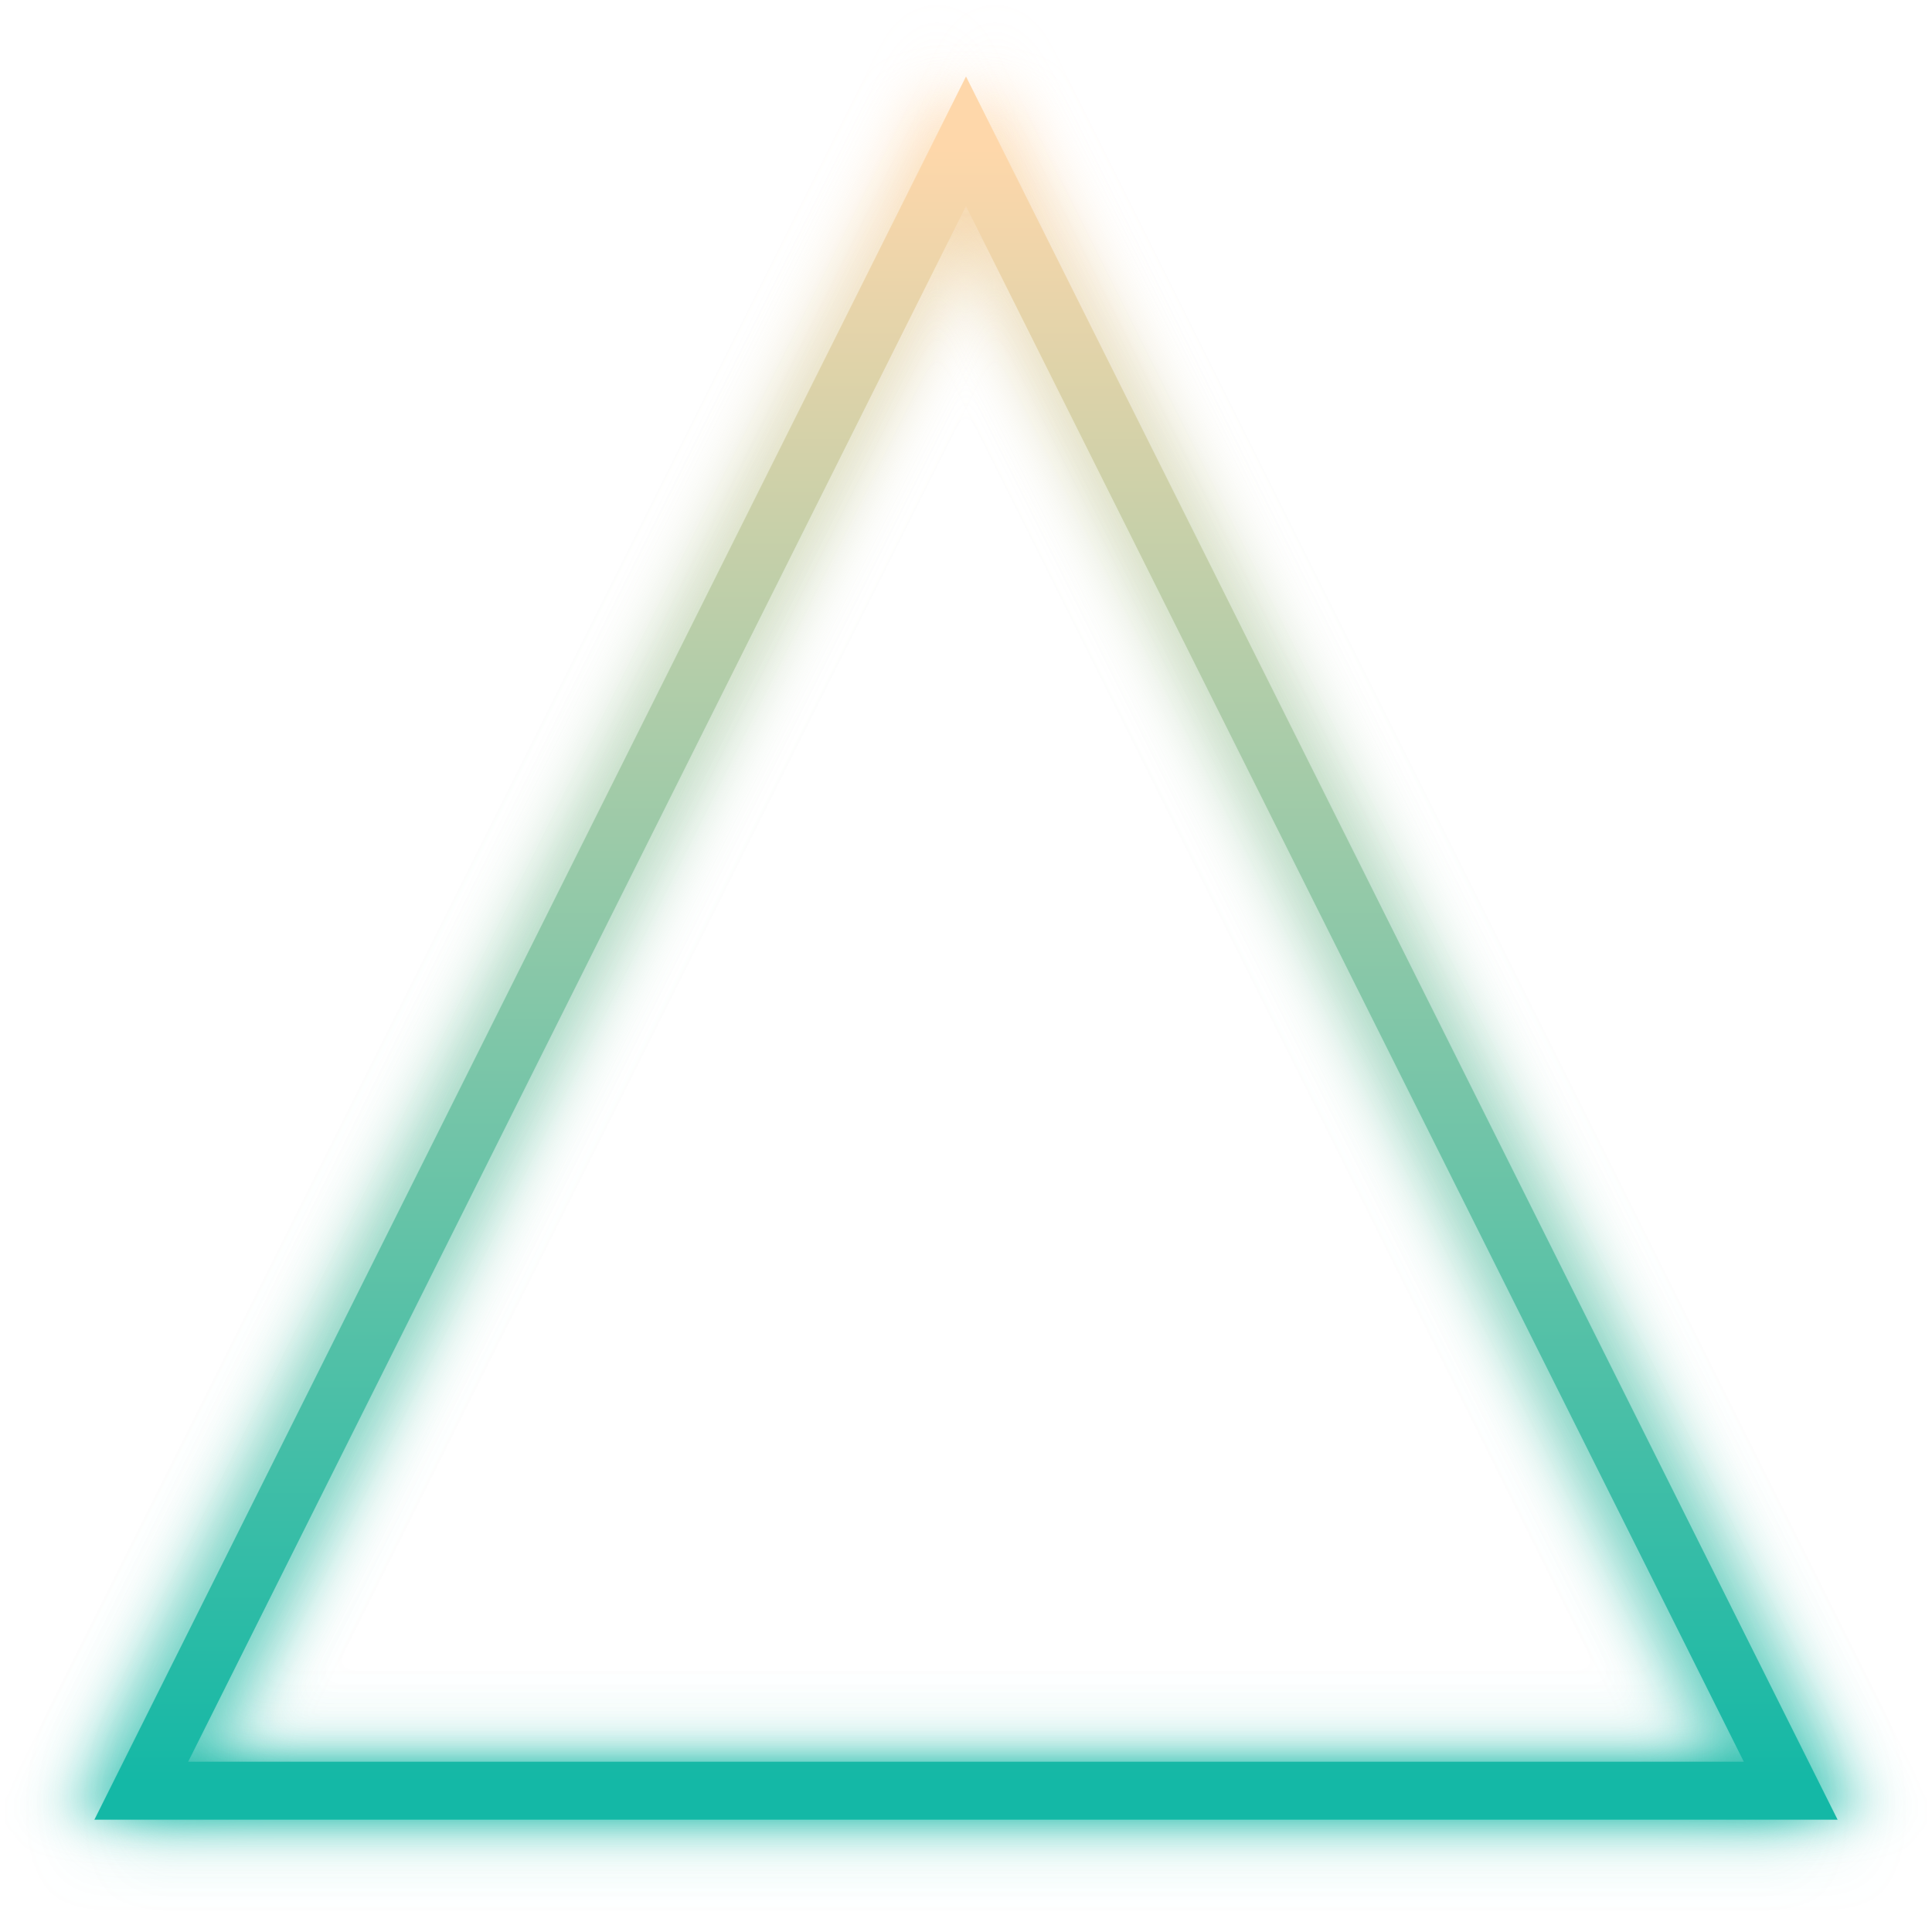
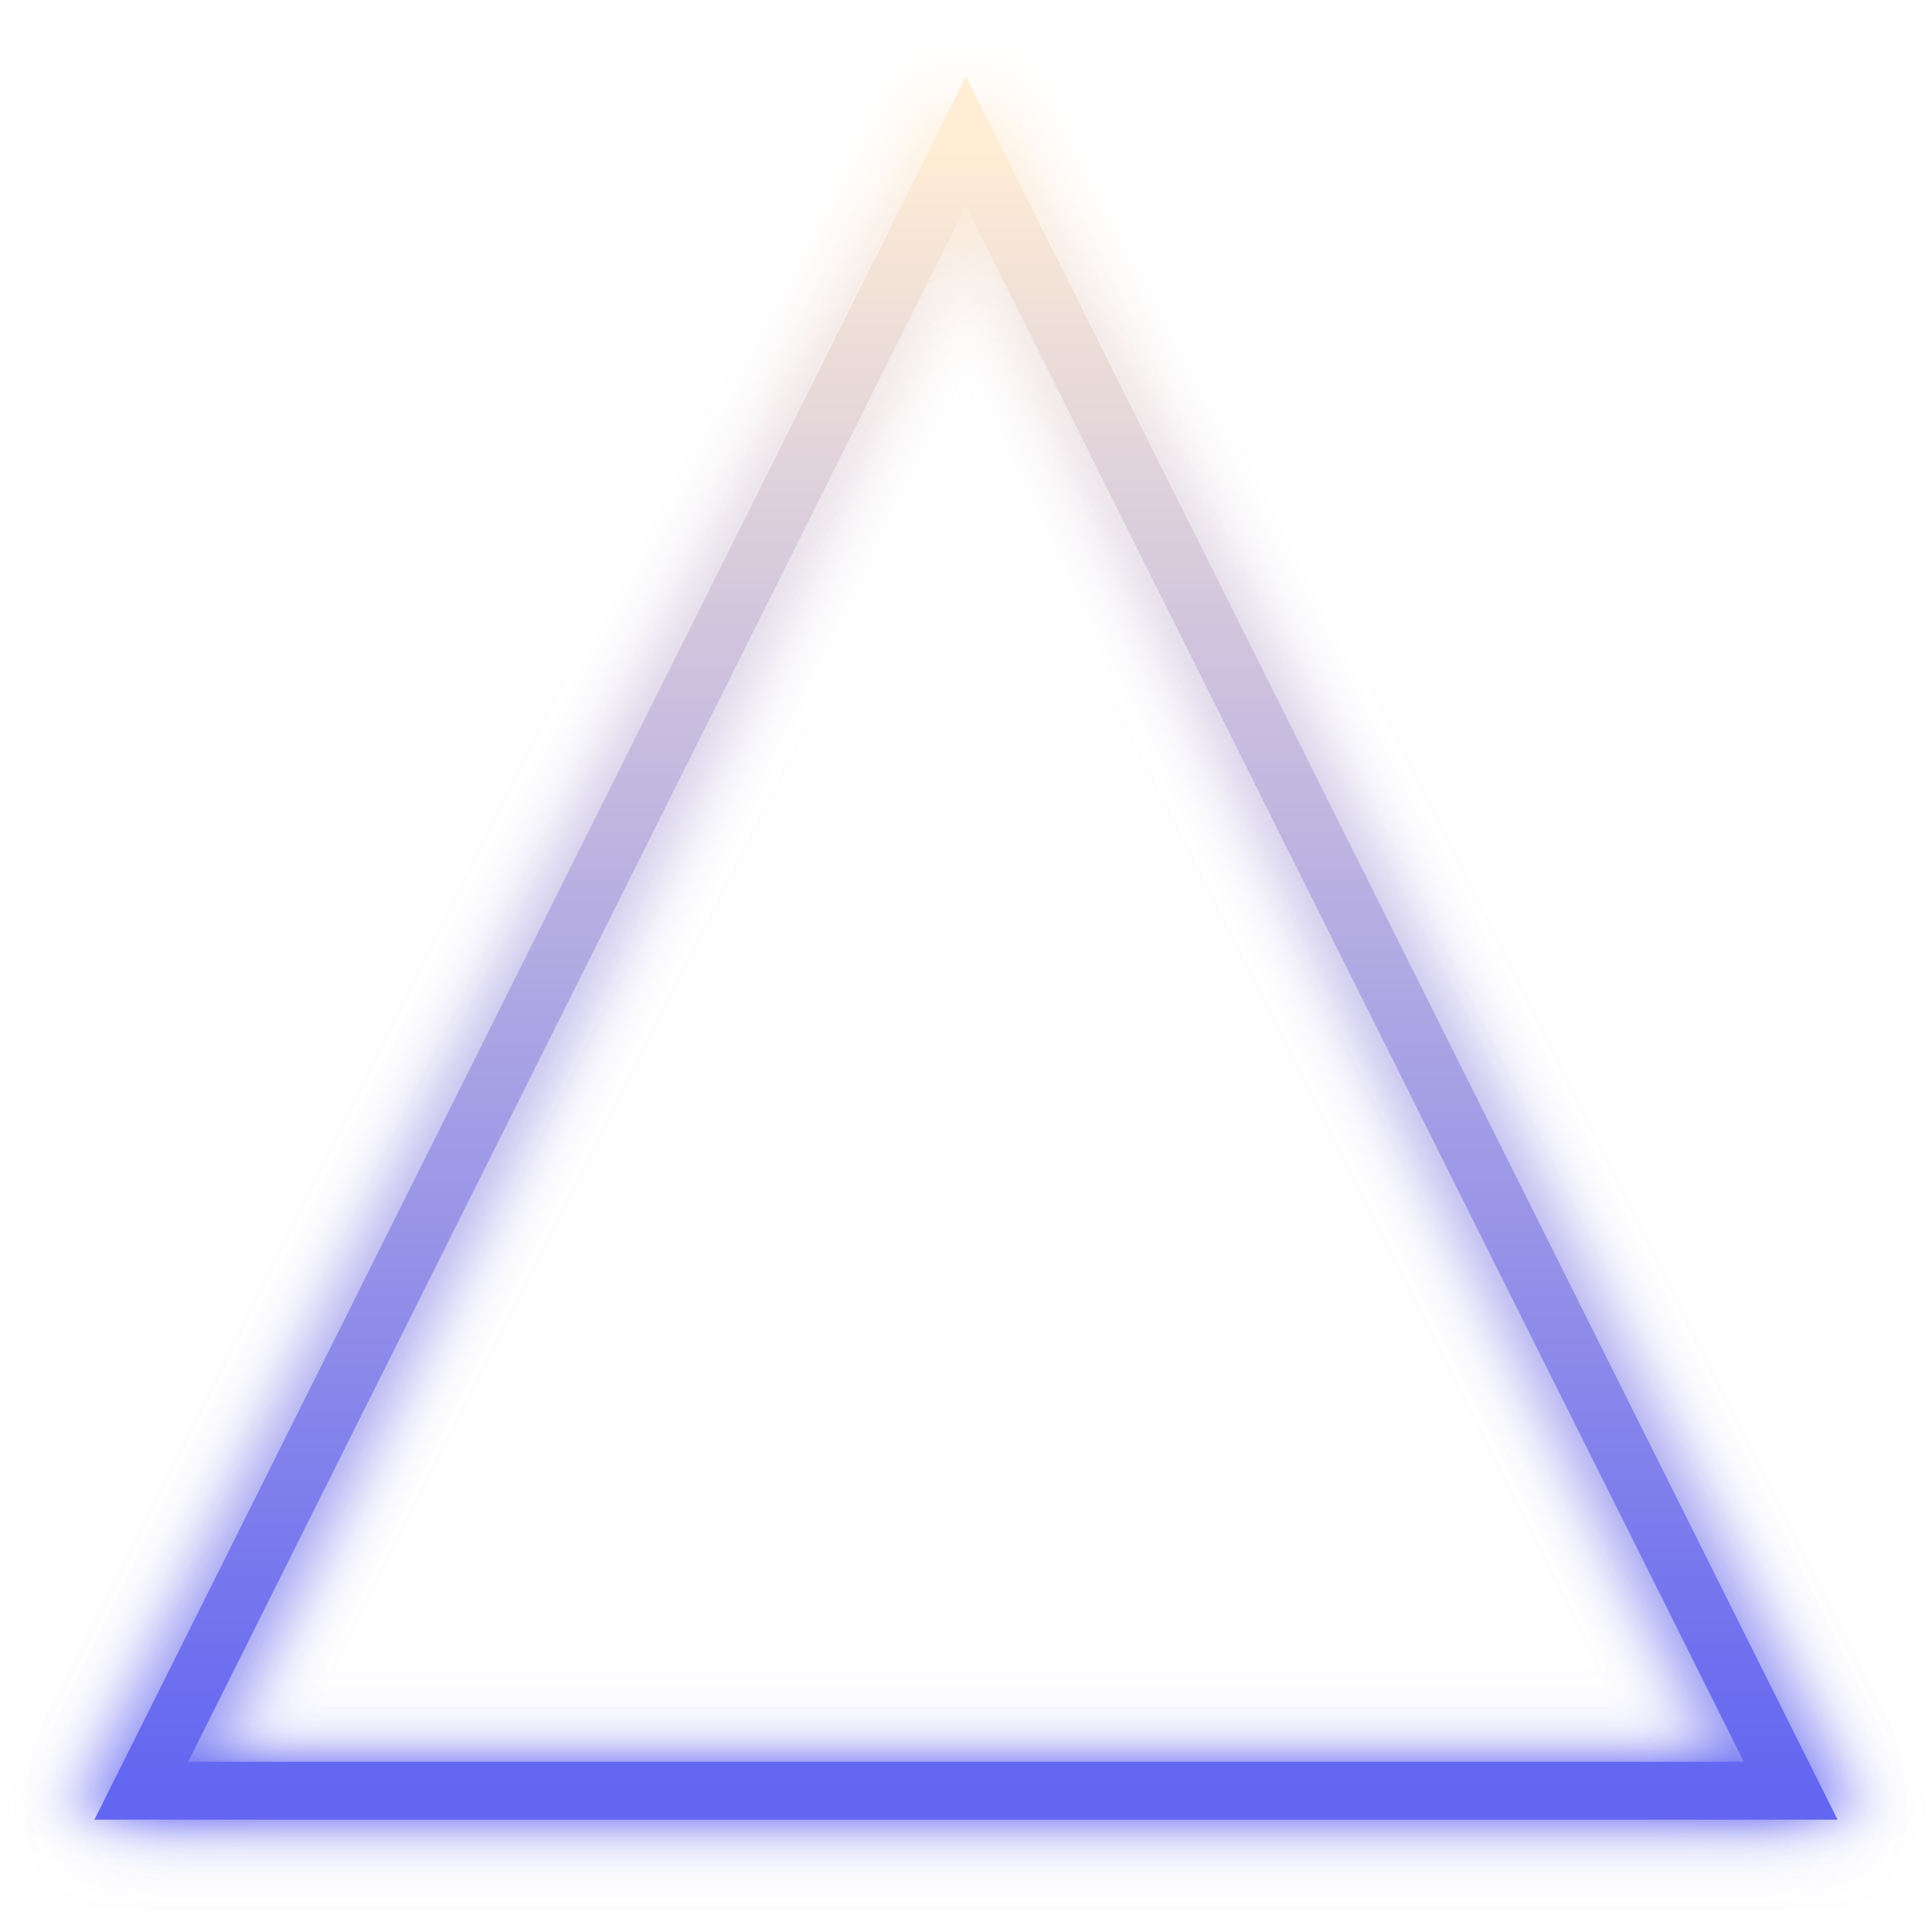
<svg xmlns="http://www.w3.org/2000/svg" version="1.1" viewBox="0 0 800 800">
  <defs>
    <linearGradient x1="50%" y1="0%" x2="50%" y2="100%" id="nnneon-grad">
-       <stop stop-color="rgb(254, 215, 170)" stop-opacity="1" offset="0%" />
-       <stop stop-color="rgb(20, 184, 166)" stop-opacity="1" offset="100%" />
+       <stop stop-color="rgb(255, 237, 213)" stop-opacity="1" offset="0%" />
+       <stop stop-color="rgb( 99, 102, 241)" stop-opacity="1" offset="100%" />
    </linearGradient>
    <filter id="nnneon-filter" x="-100%" y="-100%" width="400%" height="400%" filterUnits="objectBoundingBox" primitiveUnits="userSpaceOnUse" color-interpolation-filters="sRGB">
      <feGaussianBlur stdDeviation="17 8" x="0%" y="0%" width="100%" height="100%" in="SourceGraphic" edgeMode="none" result="blur" />
    </filter>
    <filter id="nnneon-filter2" x="-100%" y="-100%" width="400%" height="400%" filterUnits="objectBoundingBox" primitiveUnits="userSpaceOnUse" color-interpolation-filters="sRGB">
      <feGaussianBlur stdDeviation="10 17" x="0%" y="0%" width="100%" height="100%" in="SourceGraphic" edgeMode="none" result="blur" />
    </filter>
  </defs>
  <g stroke-width="24" stroke="url(#nnneon-grad)" fill="none">
    <polygon points="400,58.5 58.5,741.5 741.5,741.5" filter="url(#nnneon-filter)" />
    <polygon points="412,58.5 70.5,741.5 753.5,741.5" filter="url(#nnneon-filter2)" opacity="0.25" />
    <polygon points="388,58.5 46.5,741.5 729.5,741.5" filter="url(#nnneon-filter2)" opacity="0.25" />
    <polygon points="400,58.5 58.5,741.5 741.5,741.5" />
  </g>
</svg>
